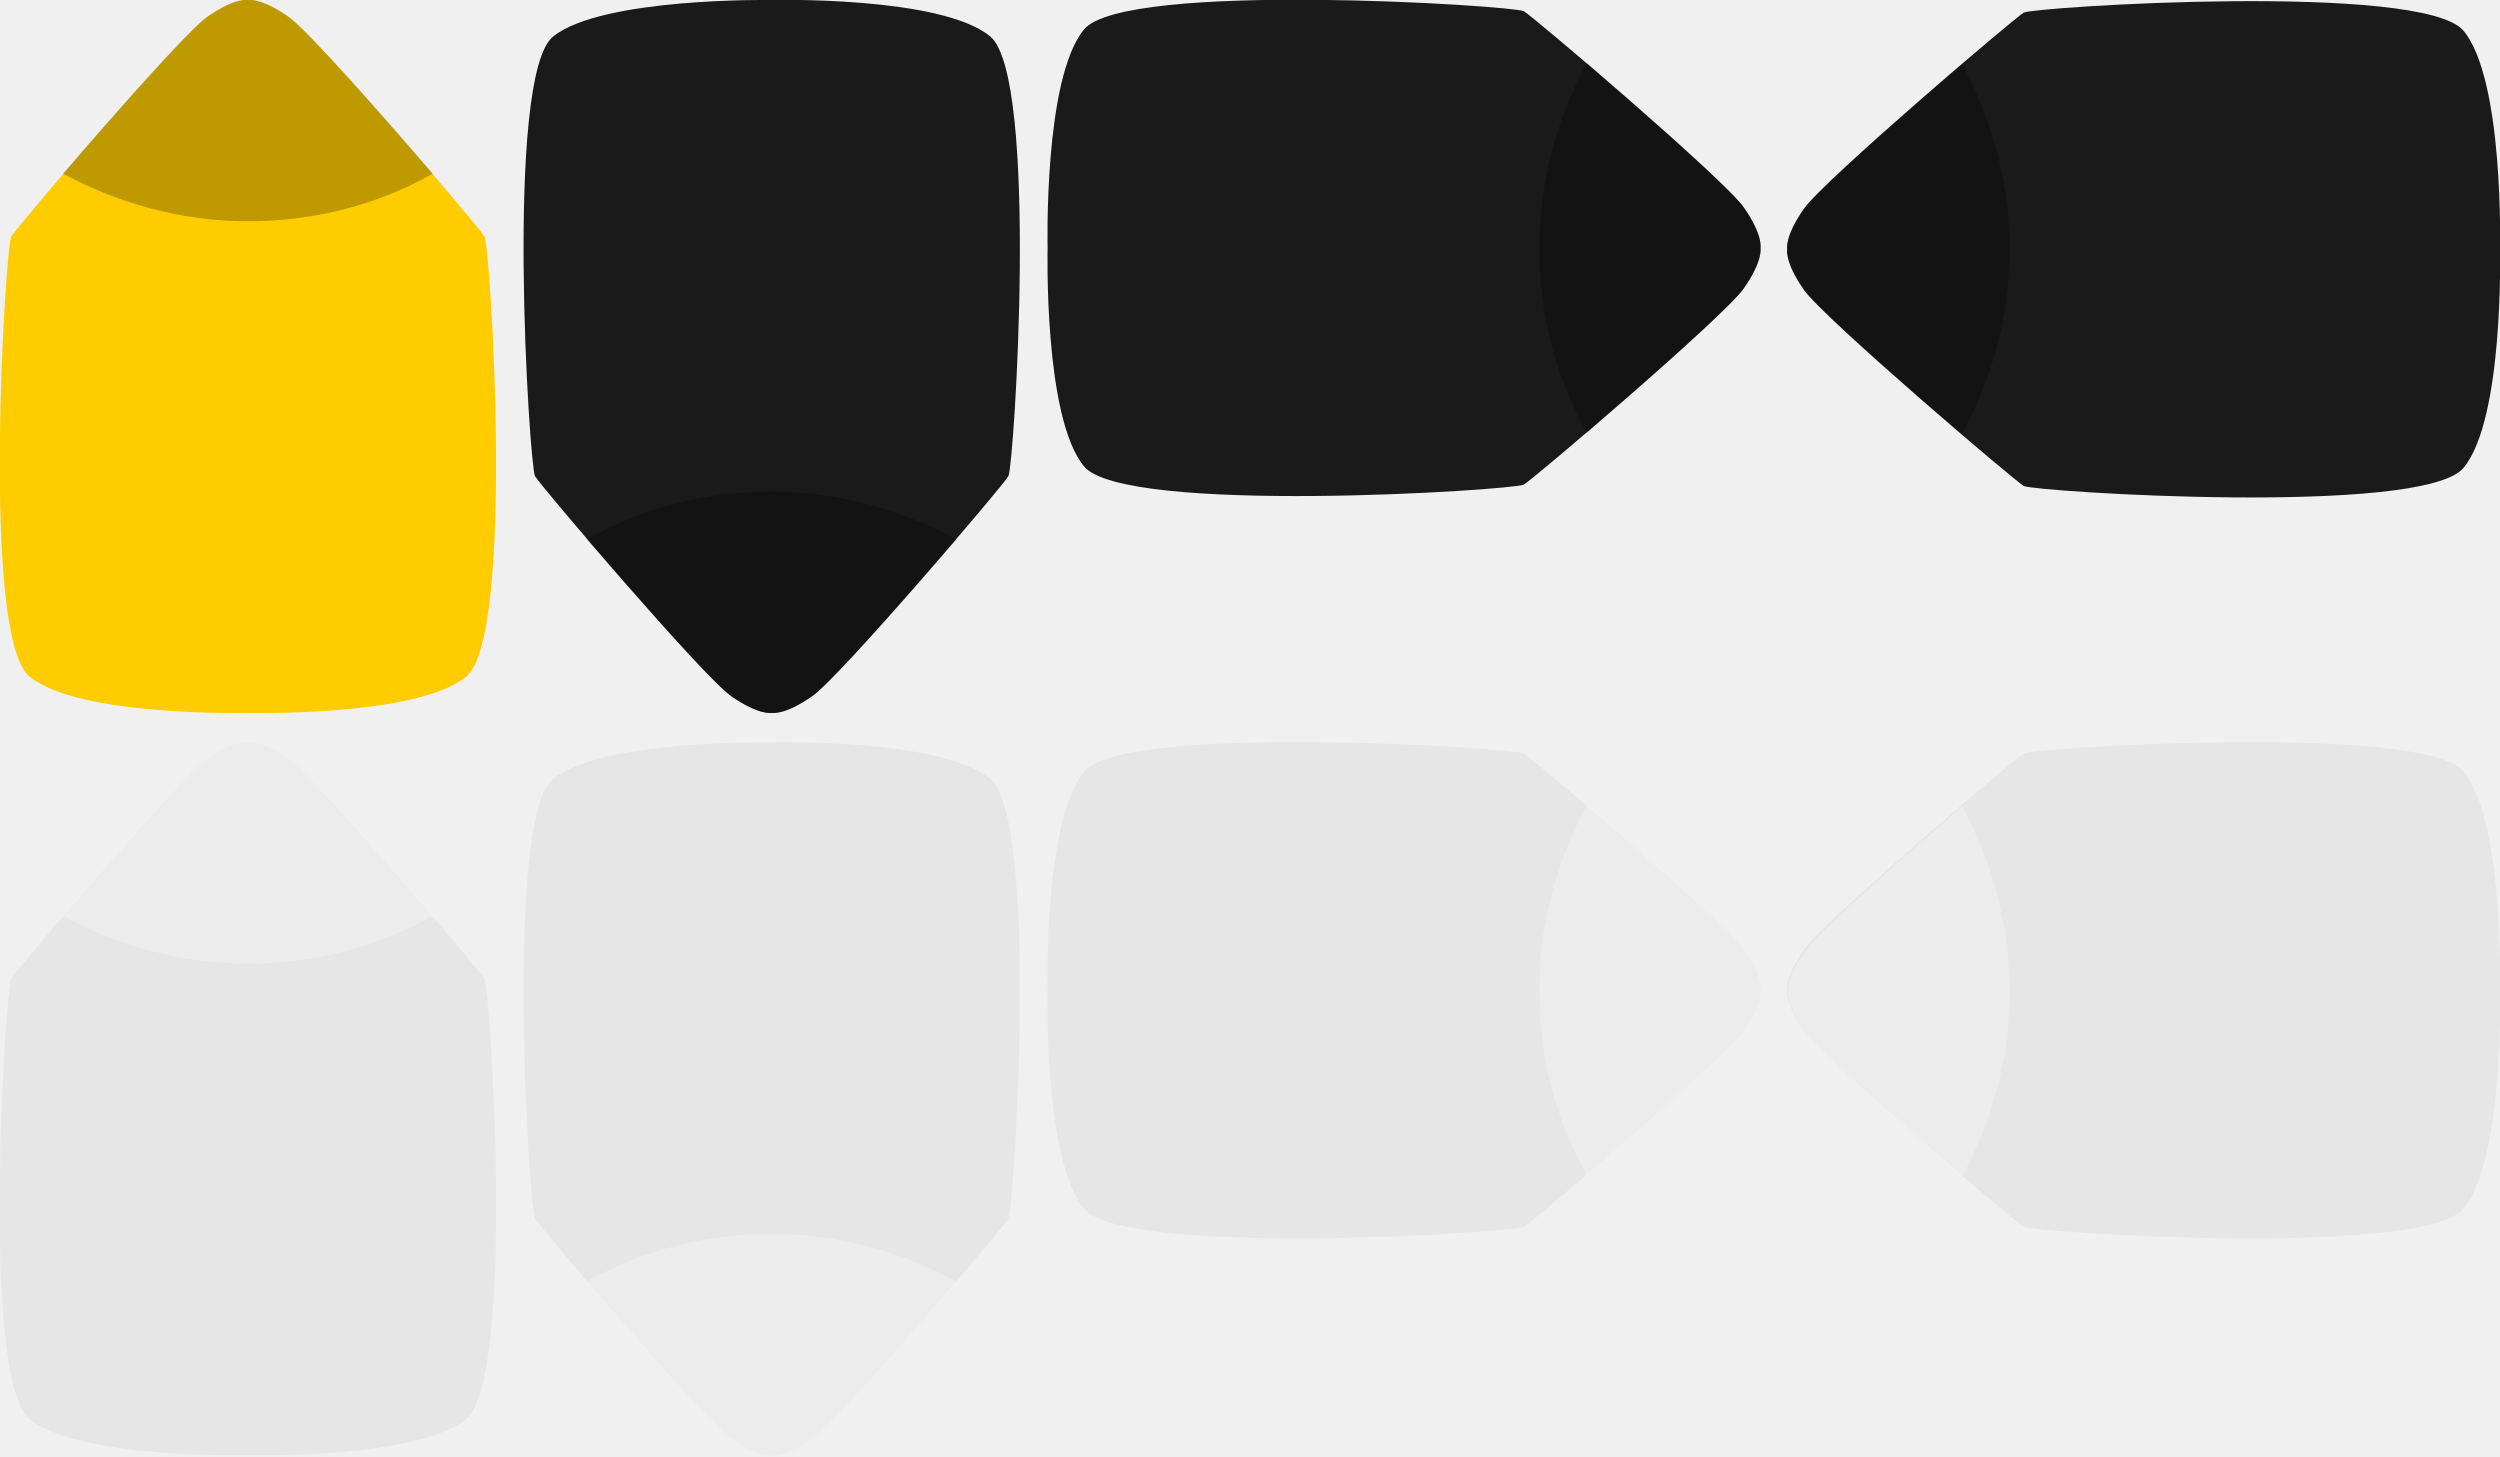
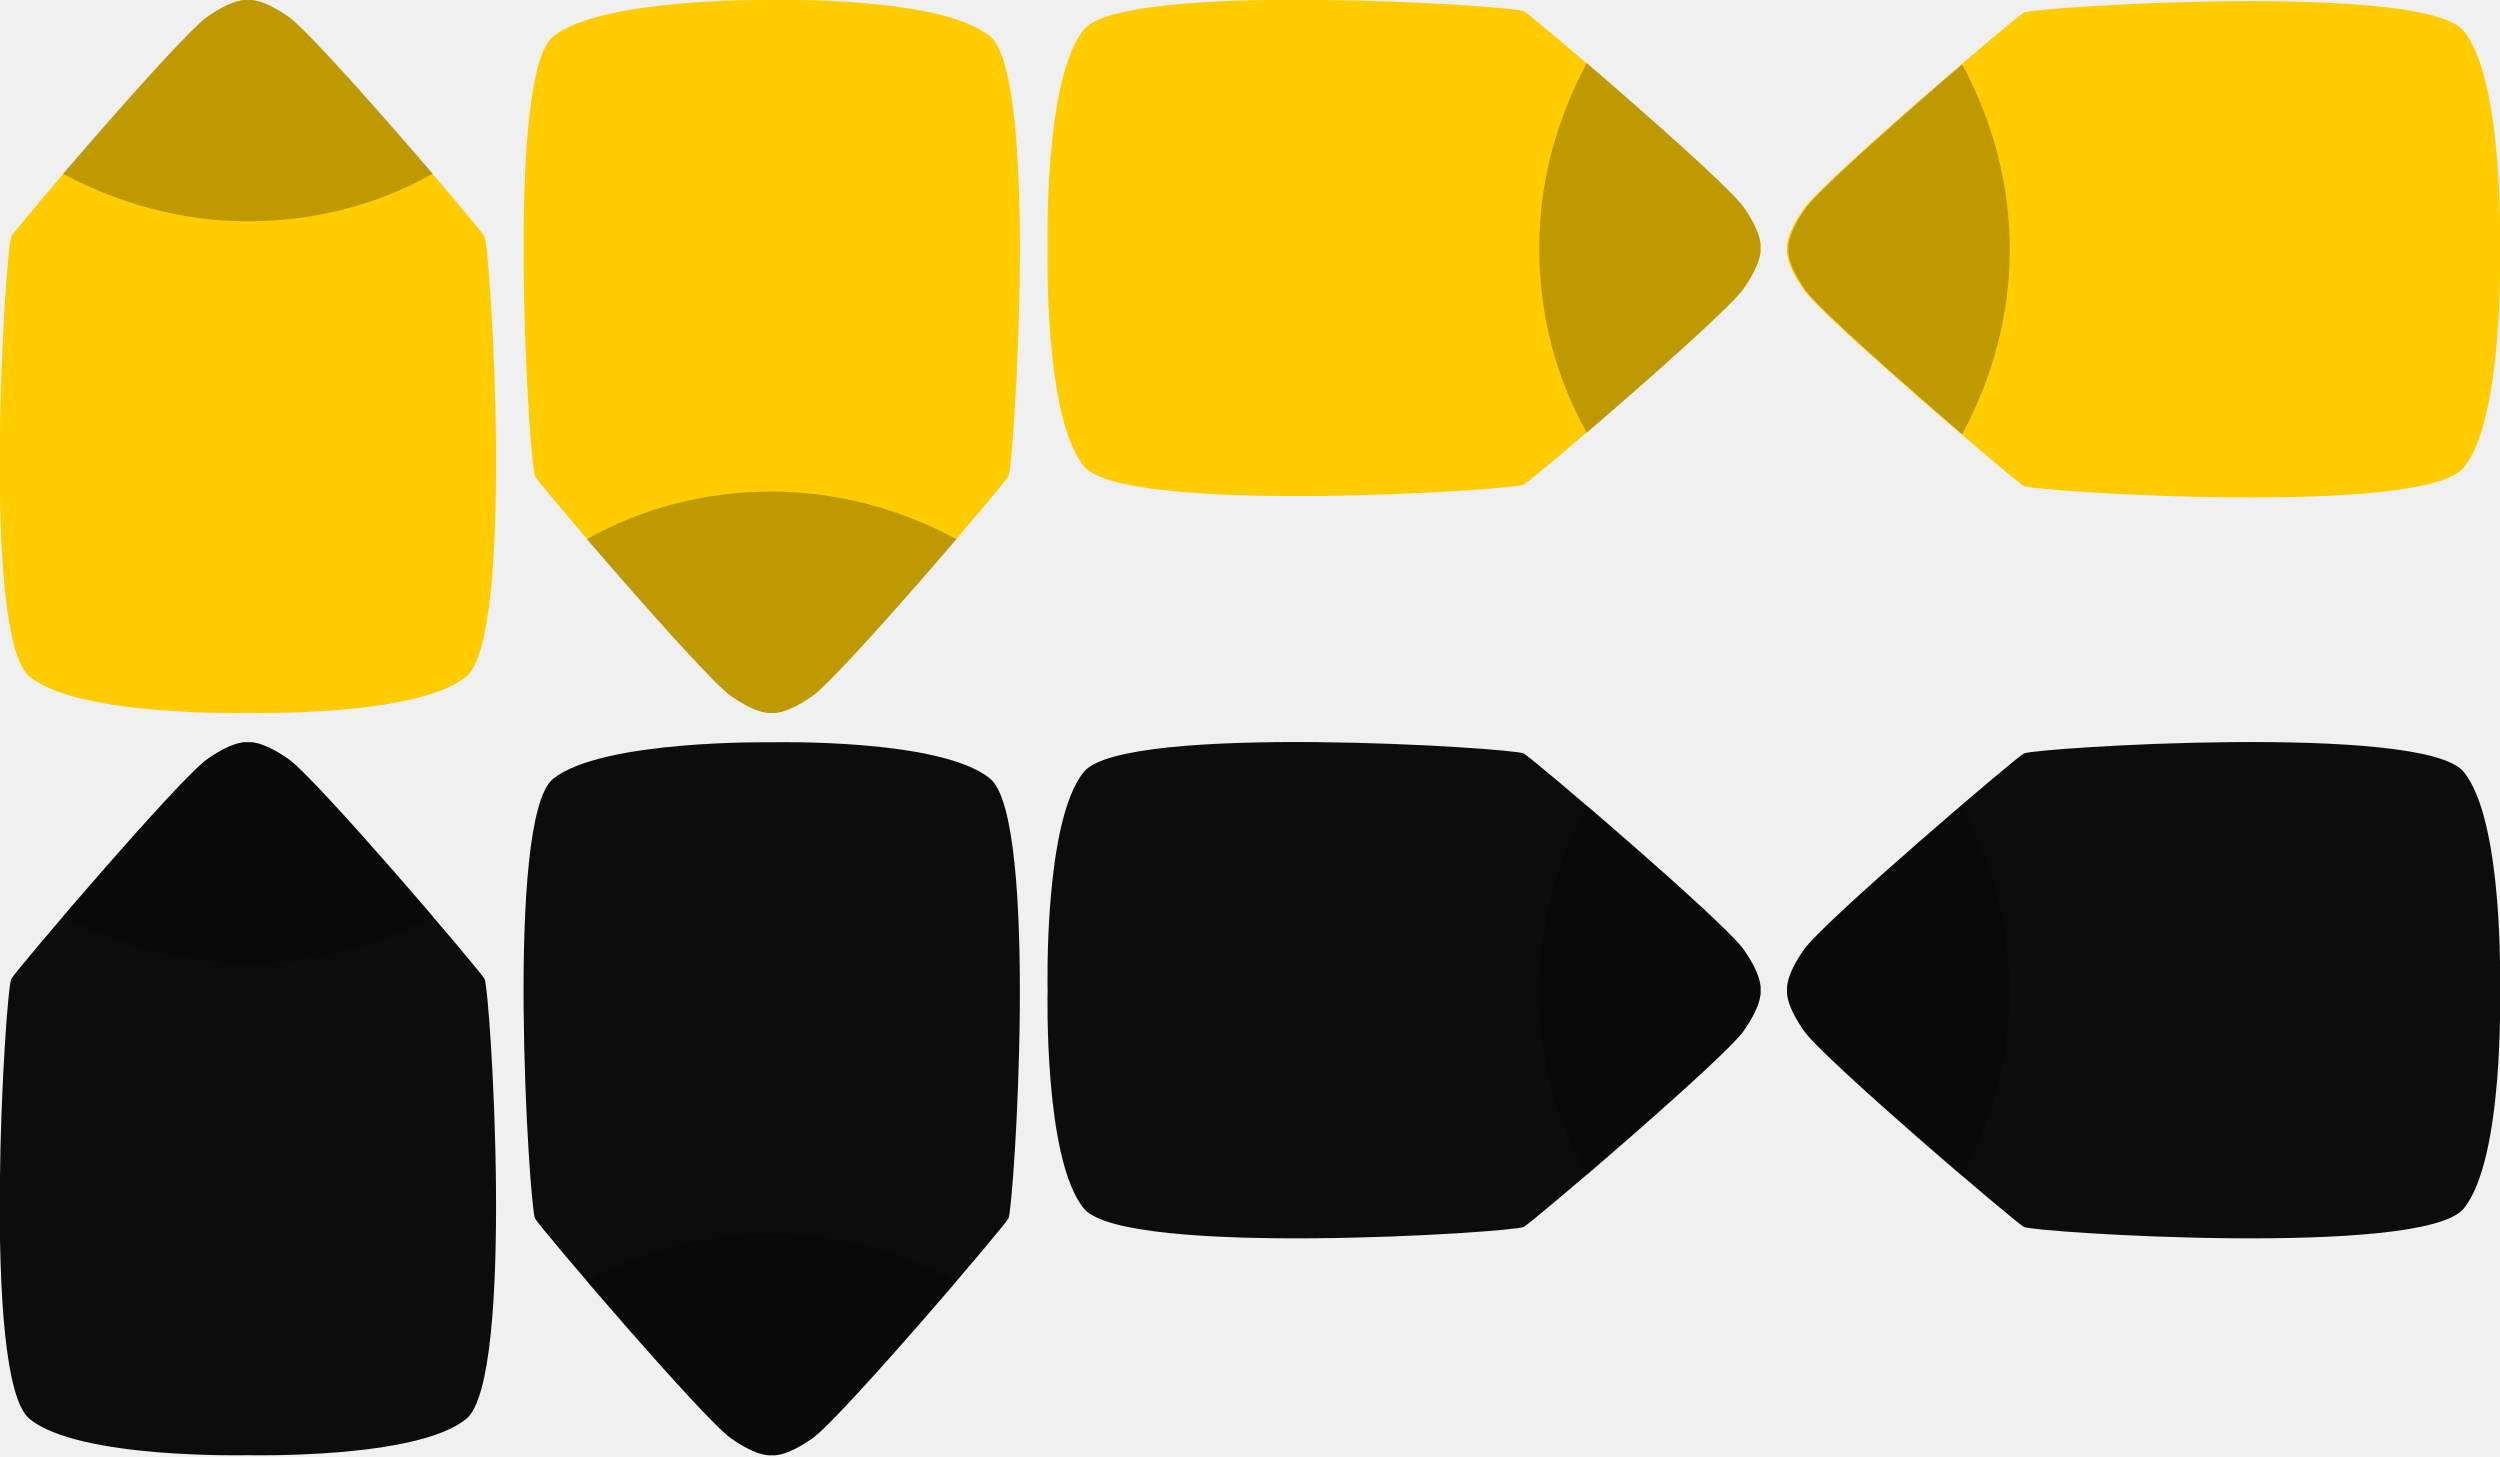
<svg xmlns="http://www.w3.org/2000/svg" xml:space="preserve" enable-background="new -432 743.3 178.5 104" viewBox="-432 743.3 178.5 104" height="104px" width="178.5px" y="0px" x="0px" id="Layer_1" version="1.1">
  <defs id="defs57" />
  <g id="g26">
    <g id="g6">
-       <path id="path2" d="M-307.5,763.9c1.4-2,1.2-2.9,1.2-2.9s0.2-0.9-1.2-2.9s-15-13.6-15.7-14c-0.7-0.4-28.5-2.2-31.4,1.3    s-2.6,15.6-2.6,15.6s-0.3,12.1,2.6,15.6c2.9,3.5,30.7,1.7,31.4,1.3S-308.9,765.9-307.5,763.9z" fill="#1A1A1A" />
+       <path style="fill:#ffcc00;fill-opacity:1" id="path2" d="M-307.5,763.9c1.4-2,1.2-2.9,1.2-2.9s0.2-0.9-1.2-2.9s-15-13.6-15.7-14c-0.7-0.4-28.5-2.2-31.4,1.3    s-2.6,15.6-2.6,15.6s-0.3,12.1,2.6,15.6c2.9,3.5,30.7,1.7,31.4,1.3S-308.9,765.9-307.5,763.9z" fill="#1A1A1A" />
      <path id="path4" d="M-307.5,763.9c1.4-2,1.2-2.9,1.2-2.9s0.2-0.9-1.2-2.9    c-0.9-1.3-6.9-6.6-11.2-10.3c-2.1,3.9-3.4,8.4-3.4,13.2c0,4.8,1.2,9.3,3.4,13.2C-314.4,770.5-308.4,765.2-307.5,763.9z" enable-background="new    " opacity="0.25" />
    </g>
    <g id="g12">
-       <path id="path8" d="M-379.8,793c2,1.4,2.9,1.2,2.9,1.2s0.9,0.2,2.9-1.2s13.6-15,14-15.7s2.2-28.5-1.3-31.4    c-3.5-2.9-15.6-2.6-15.6-2.6s-12.1-0.2-15.6,2.6c-3.5,2.8-1.7,30.7-1.3,31.4C-393.4,778-381.8,791.6-379.8,793z" fill="#1A1A1A" />
+       <path style="fill:#ffcc00;fill-opacity:1" id="path8" d="M-379.8,793c2,1.4,2.9,1.2,2.9,1.2s0.9,0.2,2.9-1.2s13.6-15,14-15.7s2.2-28.5-1.3-31.4    c-3.5-2.9-15.6-2.6-15.6-2.6s-12.1-0.2-15.6,2.6c-3.5,2.8-1.7,30.7-1.3,31.4C-393.4,778-381.8,791.6-379.8,793z" fill="#1A1A1A" />
      <path id="path10" d="M-379.8,793c2,1.4,2.9,1.2,2.9,1.2s0.9,0.2,2.9-1.2    c1.3-0.9,6.6-6.9,10.3-11.2c-3.9-2.1-8.4-3.4-13.2-3.4c-4.8,0-9.3,1.2-13.2,3.4C-386.4,786.1-381.1,792.1-379.8,793z" enable-background="new    " opacity="0.25" />
    </g>
    <g id="g18">
-       <path id="path14" d="M-256.1,745.5c-2.9-3.5-30.7-1.7-31.4-1.3c-0.7,0.4-14.3,12-15.7,14s-1.2,2.9-1.2,2.9s-0.2,0.9,1.2,2.9    s15,13.6,15.7,14c0.7,0.4,28.5,2.2,31.4-1.3c2.9-3.5,2.6-15.6,2.6-15.6S-253.2,749-256.1,745.5z" fill="#1A1A1A" />
+       <path style="fill:#ffcc00;fill-opacity:1" id="path14" d="M-256.1,745.5c-2.9-3.5-30.7-1.7-31.4-1.3c-0.7,0.4-14.3,12-15.7,14s-1.2,2.9-1.2,2.9s-0.2,0.9,1.2,2.9    s15,13.6,15.7,14c0.7,0.4,28.5,2.2,31.4-1.3c2.9-3.5,2.6-15.6,2.6-15.6S-253.2,749-256.1,745.5z" fill="#1A1A1A" />
      <path id="path16" d="M-291.9,747.9c-4.3,3.7-10.3,9-11.2,10.3c-1.4,2-1.2,2.9-1.2,2.9    s-0.2,0.9,1.2,2.9c0.9,1.3,6.9,6.6,11.2,10.3c2.1-3.9,3.4-8.4,3.4-13.2C-288.5,756.3-289.8,751.8-291.9,747.9z" enable-background="new    " opacity="0.25" />
    </g>
    <g id="g24">
      <path style="fill:#ffcc00;fill-opacity:1" id="path20" d="M-411.4,744.5c-2-1.4-2.9-1.2-2.9-1.2s-0.9-0.2-2.9,1.2s-13.6,15-14,15.7s-2.2,28.5,1.3,31.4    c3.5,2.9,15.6,2.6,15.6,2.6s12.1,0.3,15.6-2.6c3.5-2.9,1.7-30.7,1.3-31.4C-397.8,759.5-409.4,745.9-411.4,744.5z" fill="#1A1A1A" />
      <path id="path22" d="M-411.4,744.5c-2-1.4-2.9-1.2-2.9-1.2s-0.9-0.2-2.9,1.2    c-1.3,0.9-6.6,6.9-10.3,11.2c3.9,2.1,8.4,3.4,13.2,3.4c4.8,0,9.3-1.2,13.2-3.4C-404.8,751.4-410.1,745.4-411.4,744.5z" enable-background="new    " opacity="0.25" />
    </g>
  </g>
  <g id="g52">
    <g id="g32">
-       <path id="path28" d="M-307.5,816.9c1.4-2,1.2-2.9,1.2-2.9s0.2-0.9-1.2-2.9s-15-13.6-15.7-14c-0.7-0.4-28.5-2.2-31.4,1.3    s-2.6,15.6-2.6,15.6s-0.3,12.1,2.6,15.6c2.9,3.5,30.7,1.7,31.4,1.3S-308.9,818.9-307.5,816.9z" fill="#E6E6E6" />
-       <path id="path30" d="M-307.5,816.9c1.4-2,1.2-2.9,1.2-2.9s0.2-0.9-1.2-2.9    c-0.9-1.3-6.9-6.6-11.2-10.3c-2.1,3.9-3.4,8.4-3.4,13.2s1.2,9.3,3.4,13.2C-314.4,823.5-308.4,818.2-307.5,816.9z" enable-background="new    " fill="#FFFFFF" opacity="0.25" />
+       <path style="fill:#0c0c0c;fill-opacity:1" id="path28" d="M-307.5,816.9c1.4-2,1.2-2.9,1.2-2.9s0.2-0.9-1.2-2.9s-15-13.6-15.7-14c-0.7-0.4-28.5-2.2-31.4,1.3    s-2.6,15.6-2.6,15.6s-0.3,12.1,2.6,15.6c2.9,3.5,30.7,1.7,31.4,1.3S-308.9,818.9-307.5,816.9z" fill="#E6E6E6" />
+       <path style="fill:#000000;fill-opacity:1" id="path30" d="M-307.5,816.9c1.4-2,1.2-2.9,1.2-2.9s0.2-0.9-1.2-2.9    c-0.9-1.3-6.9-6.6-11.2-10.3c-2.1,3.9-3.4,8.4-3.4,13.2s1.2,9.3,3.4,13.2C-314.4,823.5-308.4,818.2-307.5,816.9z" enable-background="new    " fill="#FFFFFF" opacity="0.25" />
    </g>
    <g id="g38">
-       <path id="path34" d="M-379.8,846c2,1.4,2.9,1.2,2.9,1.2s0.9,0.2,2.9-1.2s13.6-15,14-15.7s2.2-28.5-1.3-31.4    c-3.5-2.9-15.6-2.6-15.6-2.6s-12.1-0.2-15.6,2.6s-1.7,30.7-1.3,31.4C-393.4,831-381.8,844.6-379.8,846z" fill="#E6E6E6" />
-       <path id="path36" d="M-379.8,846c2,1.4,2.9,1.2,2.9,1.2s0.9,0.2,2.9-1.2    c1.3-0.9,6.6-6.9,10.3-11.2c-3.9-2.1-8.4-3.4-13.2-3.4c-4.8,0-9.3,1.2-13.2,3.4C-386.4,839.1-381.1,845.1-379.8,846z" enable-background="new    " fill="#FFFFFF" opacity="0.25" />
+       <path style="fill:#0c0c0c;fill-opacity:1" id="path34" d="M-379.8,846c2,1.4,2.9,1.2,2.9,1.2s0.9,0.2,2.9-1.2s13.6-15,14-15.7s2.2-28.5-1.3-31.4    c-3.5-2.9-15.6-2.6-15.6-2.6s-12.1-0.2-15.6,2.6s-1.7,30.7-1.3,31.4C-393.4,831-381.8,844.6-379.8,846z" fill="#E6E6E6" />
+       <path style="fill:#000000;fill-opacity:1" id="path36" d="M-379.8,846c2,1.4,2.9,1.2,2.9,1.2s0.9,0.2,2.9-1.2    c1.3-0.9,6.6-6.9,10.3-11.2c-3.9-2.1-8.4-3.4-13.2-3.4c-4.8,0-9.3,1.2-13.2,3.4C-386.4,839.1-381.1,845.1-379.8,846z" enable-background="new    " fill="#FFFFFF" opacity="0.25" />
    </g>
    <g id="g44">
-       <path id="path40" d="M-256.1,798.4c-2.9-3.5-30.7-1.7-31.4-1.3c-0.7,0.4-14.3,12-15.7,14c-1.4,2-1.2,2.9-1.2,2.9    s-0.2,0.9,1.2,2.9s15,13.6,15.7,14c0.7,0.4,28.5,2.2,31.4-1.3c2.9-3.5,2.6-15.6,2.6-15.6S-253.2,801.9-256.1,798.4z" fill="#E6E6E6" />
-       <path id="path42" d="M-291.9,800.9c-4.3,3.7-10.3,9-11.2,10.3    c-1.4,2-1.2,2.9-1.2,2.9s-0.2,0.9,1.2,2.9c0.9,1.3,6.9,6.6,11.2,10.3c2.1-3.9,3.4-8.4,3.4-13.2    C-288.5,809.3-289.8,804.8-291.9,800.9z" enable-background="new    " fill="#FFFFFF" opacity="0.25" />
+       <path style="fill:#0c0c0c;fill-opacity:1" id="path40" d="M-256.1,798.4c-2.9-3.5-30.7-1.7-31.4-1.3c-0.7,0.4-14.3,12-15.7,14c-1.4,2-1.2,2.9-1.2,2.9    s-0.2,0.9,1.2,2.9s15,13.6,15.7,14c0.7,0.4,28.5,2.2,31.4-1.3c2.9-3.5,2.6-15.6,2.6-15.6S-253.2,801.9-256.1,798.4z" fill="#E6E6E6" />
+       <path style="fill:#000000;fill-opacity:1" id="path42" d="M-291.9,800.9c-4.3,3.7-10.3,9-11.2,10.3    c-1.4,2-1.2,2.9-1.2,2.9s-0.2,0.9,1.2,2.9c0.9,1.3,6.9,6.6,11.2,10.3c2.1-3.9,3.4-8.4,3.4-13.2    C-288.5,809.3-289.8,804.8-291.9,800.9z" enable-background="new    " fill="#FFFFFF" opacity="0.25" />
    </g>
    <g id="g50">
-       <path id="path46" d="M-411.4,797.5c-2-1.4-2.9-1.2-2.9-1.2s-0.9-0.2-2.9,1.2c-2,1.4-13.6,15-14,15.7s-2.2,28.5,1.3,31.4    c3.5,2.9,15.6,2.6,15.6,2.6s12.1,0.3,15.6-2.6c3.5-2.9,1.7-30.7,1.3-31.4C-397.8,812.5-409.4,798.9-411.4,797.5z" fill="#E6E6E6" />
-       <path id="path48" d="M-411.4,797.5c-2-1.4-2.9-1.2-2.9-1.2s-0.9-0.2-2.9,1.2    c-1.3,0.9-6.6,6.9-10.3,11.2c3.9,2.1,8.4,3.4,13.2,3.4c4.8,0,9.3-1.2,13.2-3.4C-404.8,804.4-410.1,798.4-411.4,797.5z" enable-background="new    " fill="#FFFFFF" opacity="0.25" />
+       <path style="fill:#0c0c0c;fill-opacity:1" id="path46" d="M-411.4,797.5c-2-1.4-2.9-1.2-2.9-1.2s-0.9-0.2-2.9,1.2c-2,1.4-13.6,15-14,15.7s-2.2,28.5,1.3,31.4    c3.5,2.9,15.6,2.6,15.6,2.6s12.1,0.3,15.6-2.6c3.5-2.9,1.7-30.7,1.3-31.4C-397.8,812.5-409.4,798.9-411.4,797.5z" fill="#E6E6E6" />
+       <path style="fill:#000000;fill-opacity:1" id="path48" d="M-411.4,797.5c-2-1.4-2.9-1.2-2.9-1.2s-0.9-0.2-2.9,1.2    c-1.3,0.9-6.6,6.9-10.3,11.2c3.9,2.1,8.4,3.4,13.2,3.4c4.8,0,9.3-1.2,13.2-3.4C-404.8,804.4-410.1,798.4-411.4,797.5z" enable-background="new    " fill="#FFFFFF" opacity="0.25" />
    </g>
  </g>
</svg>
